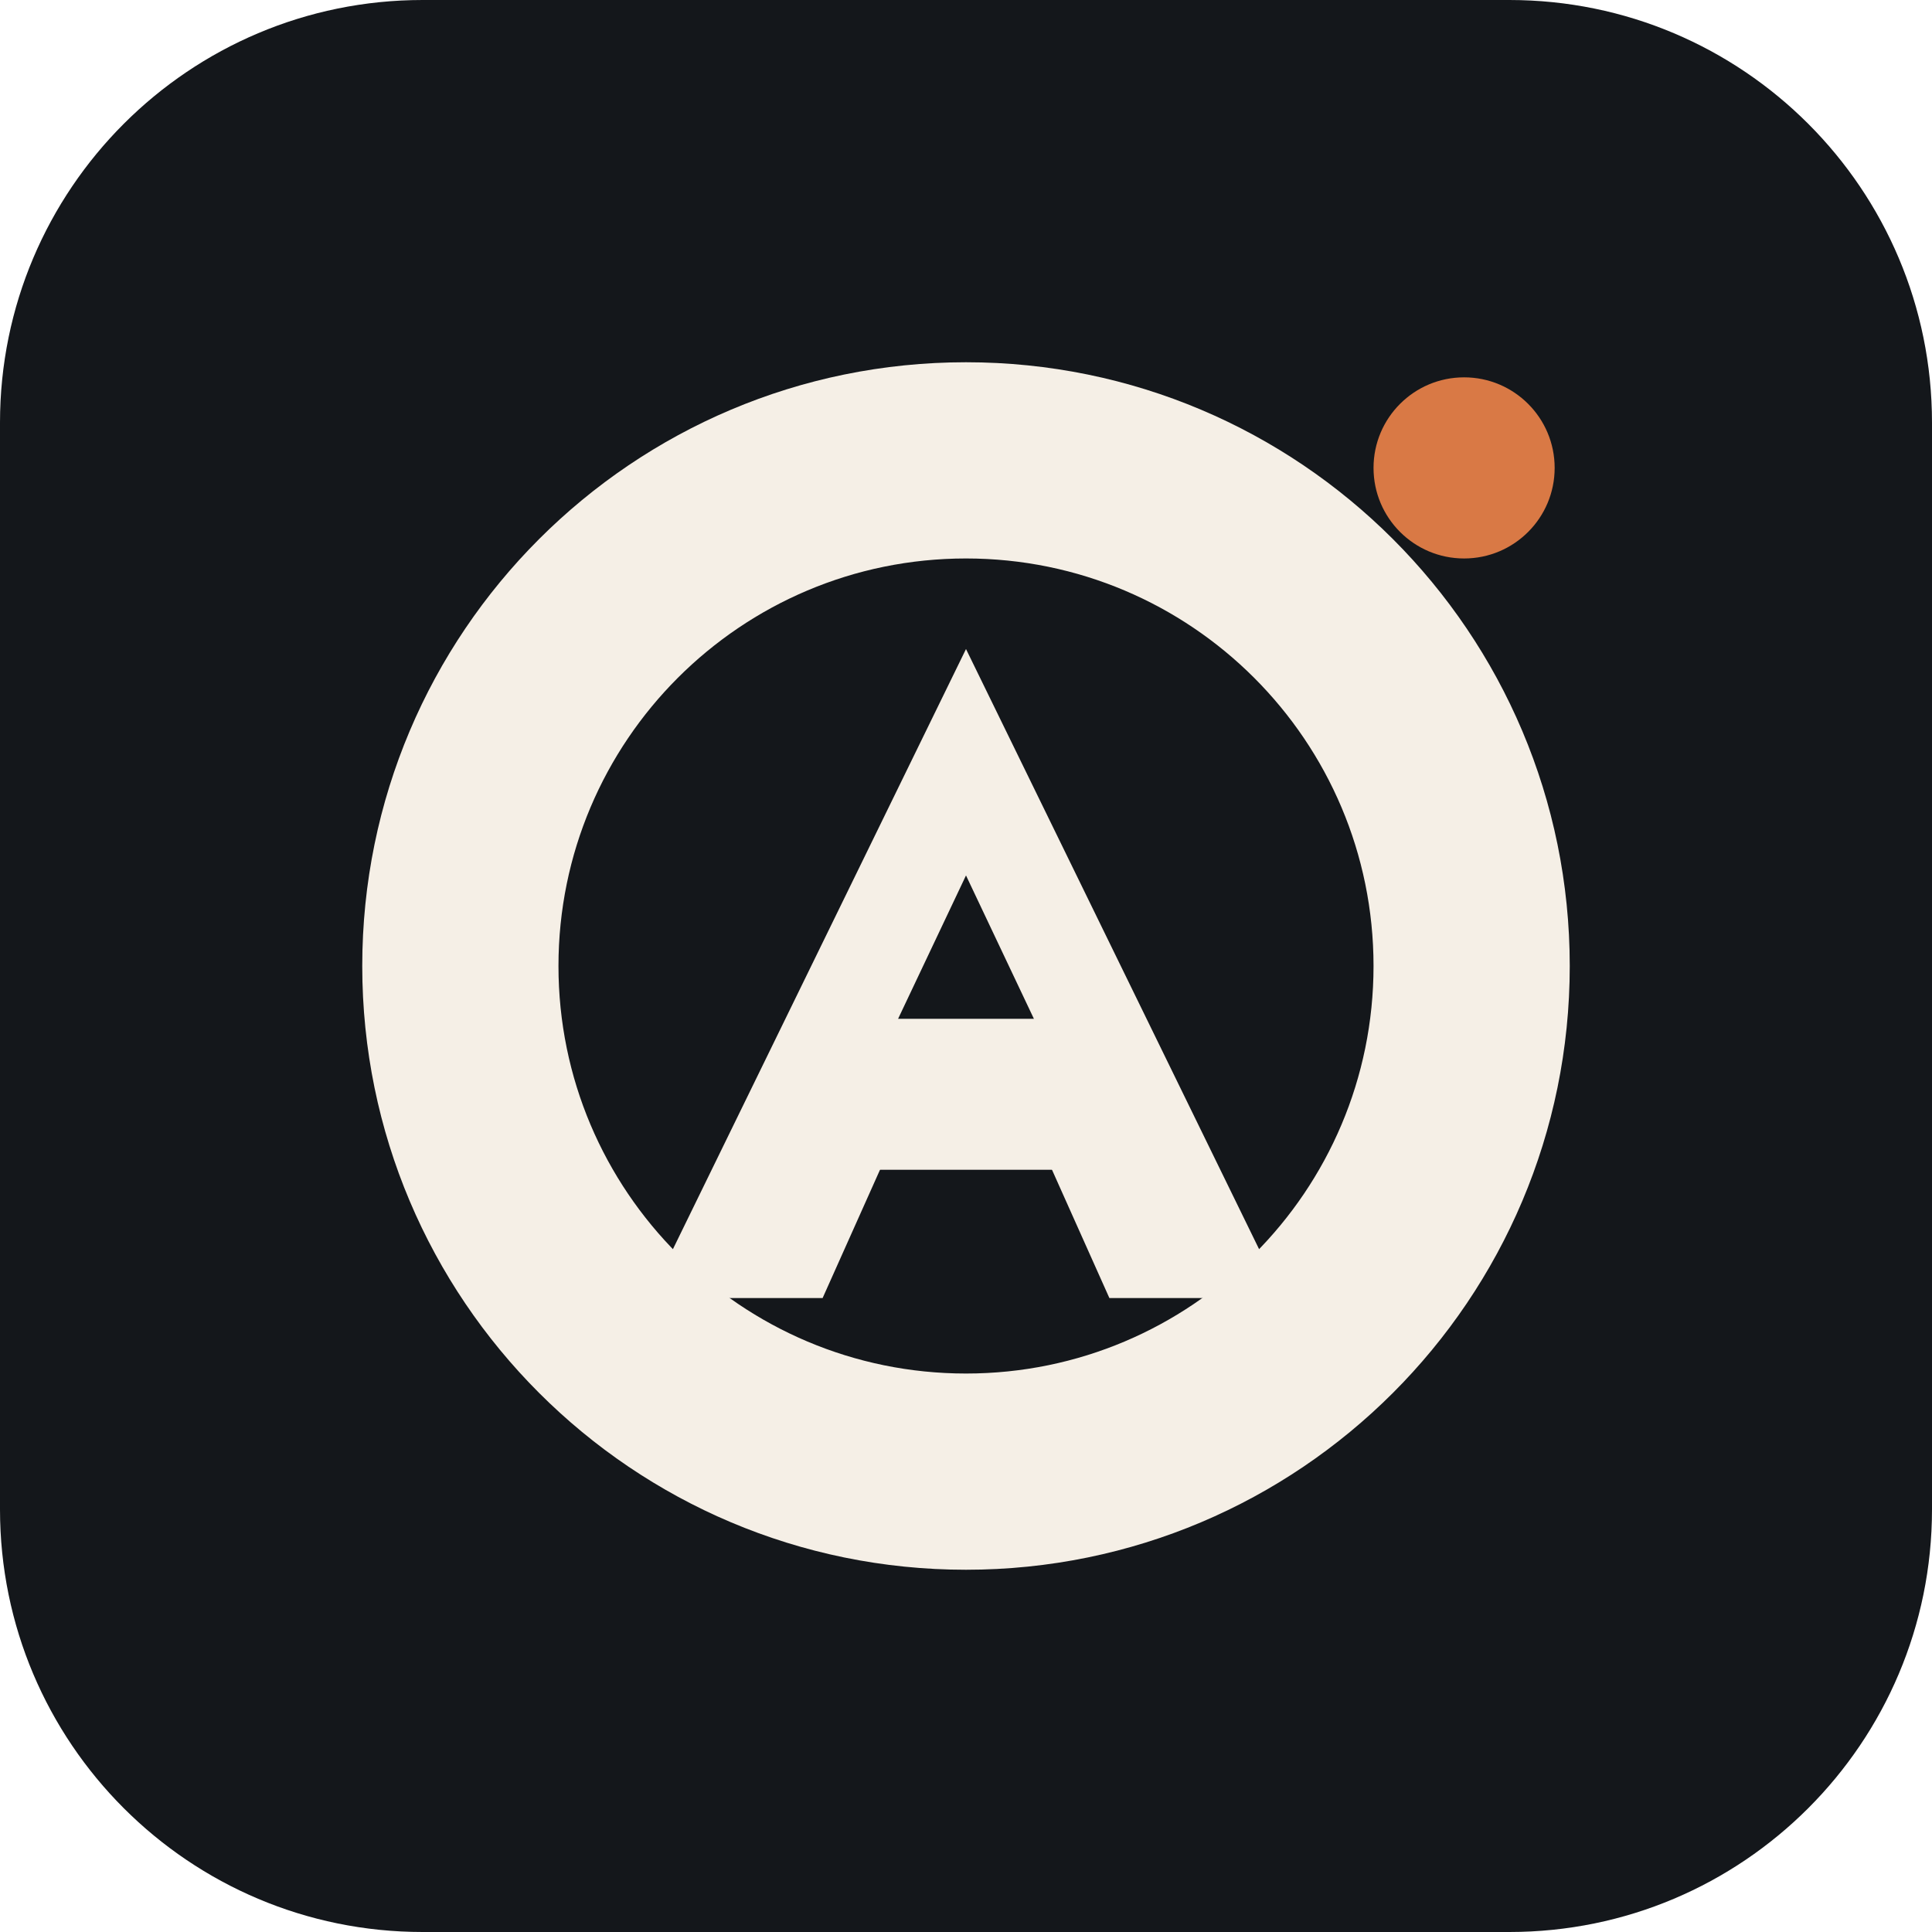
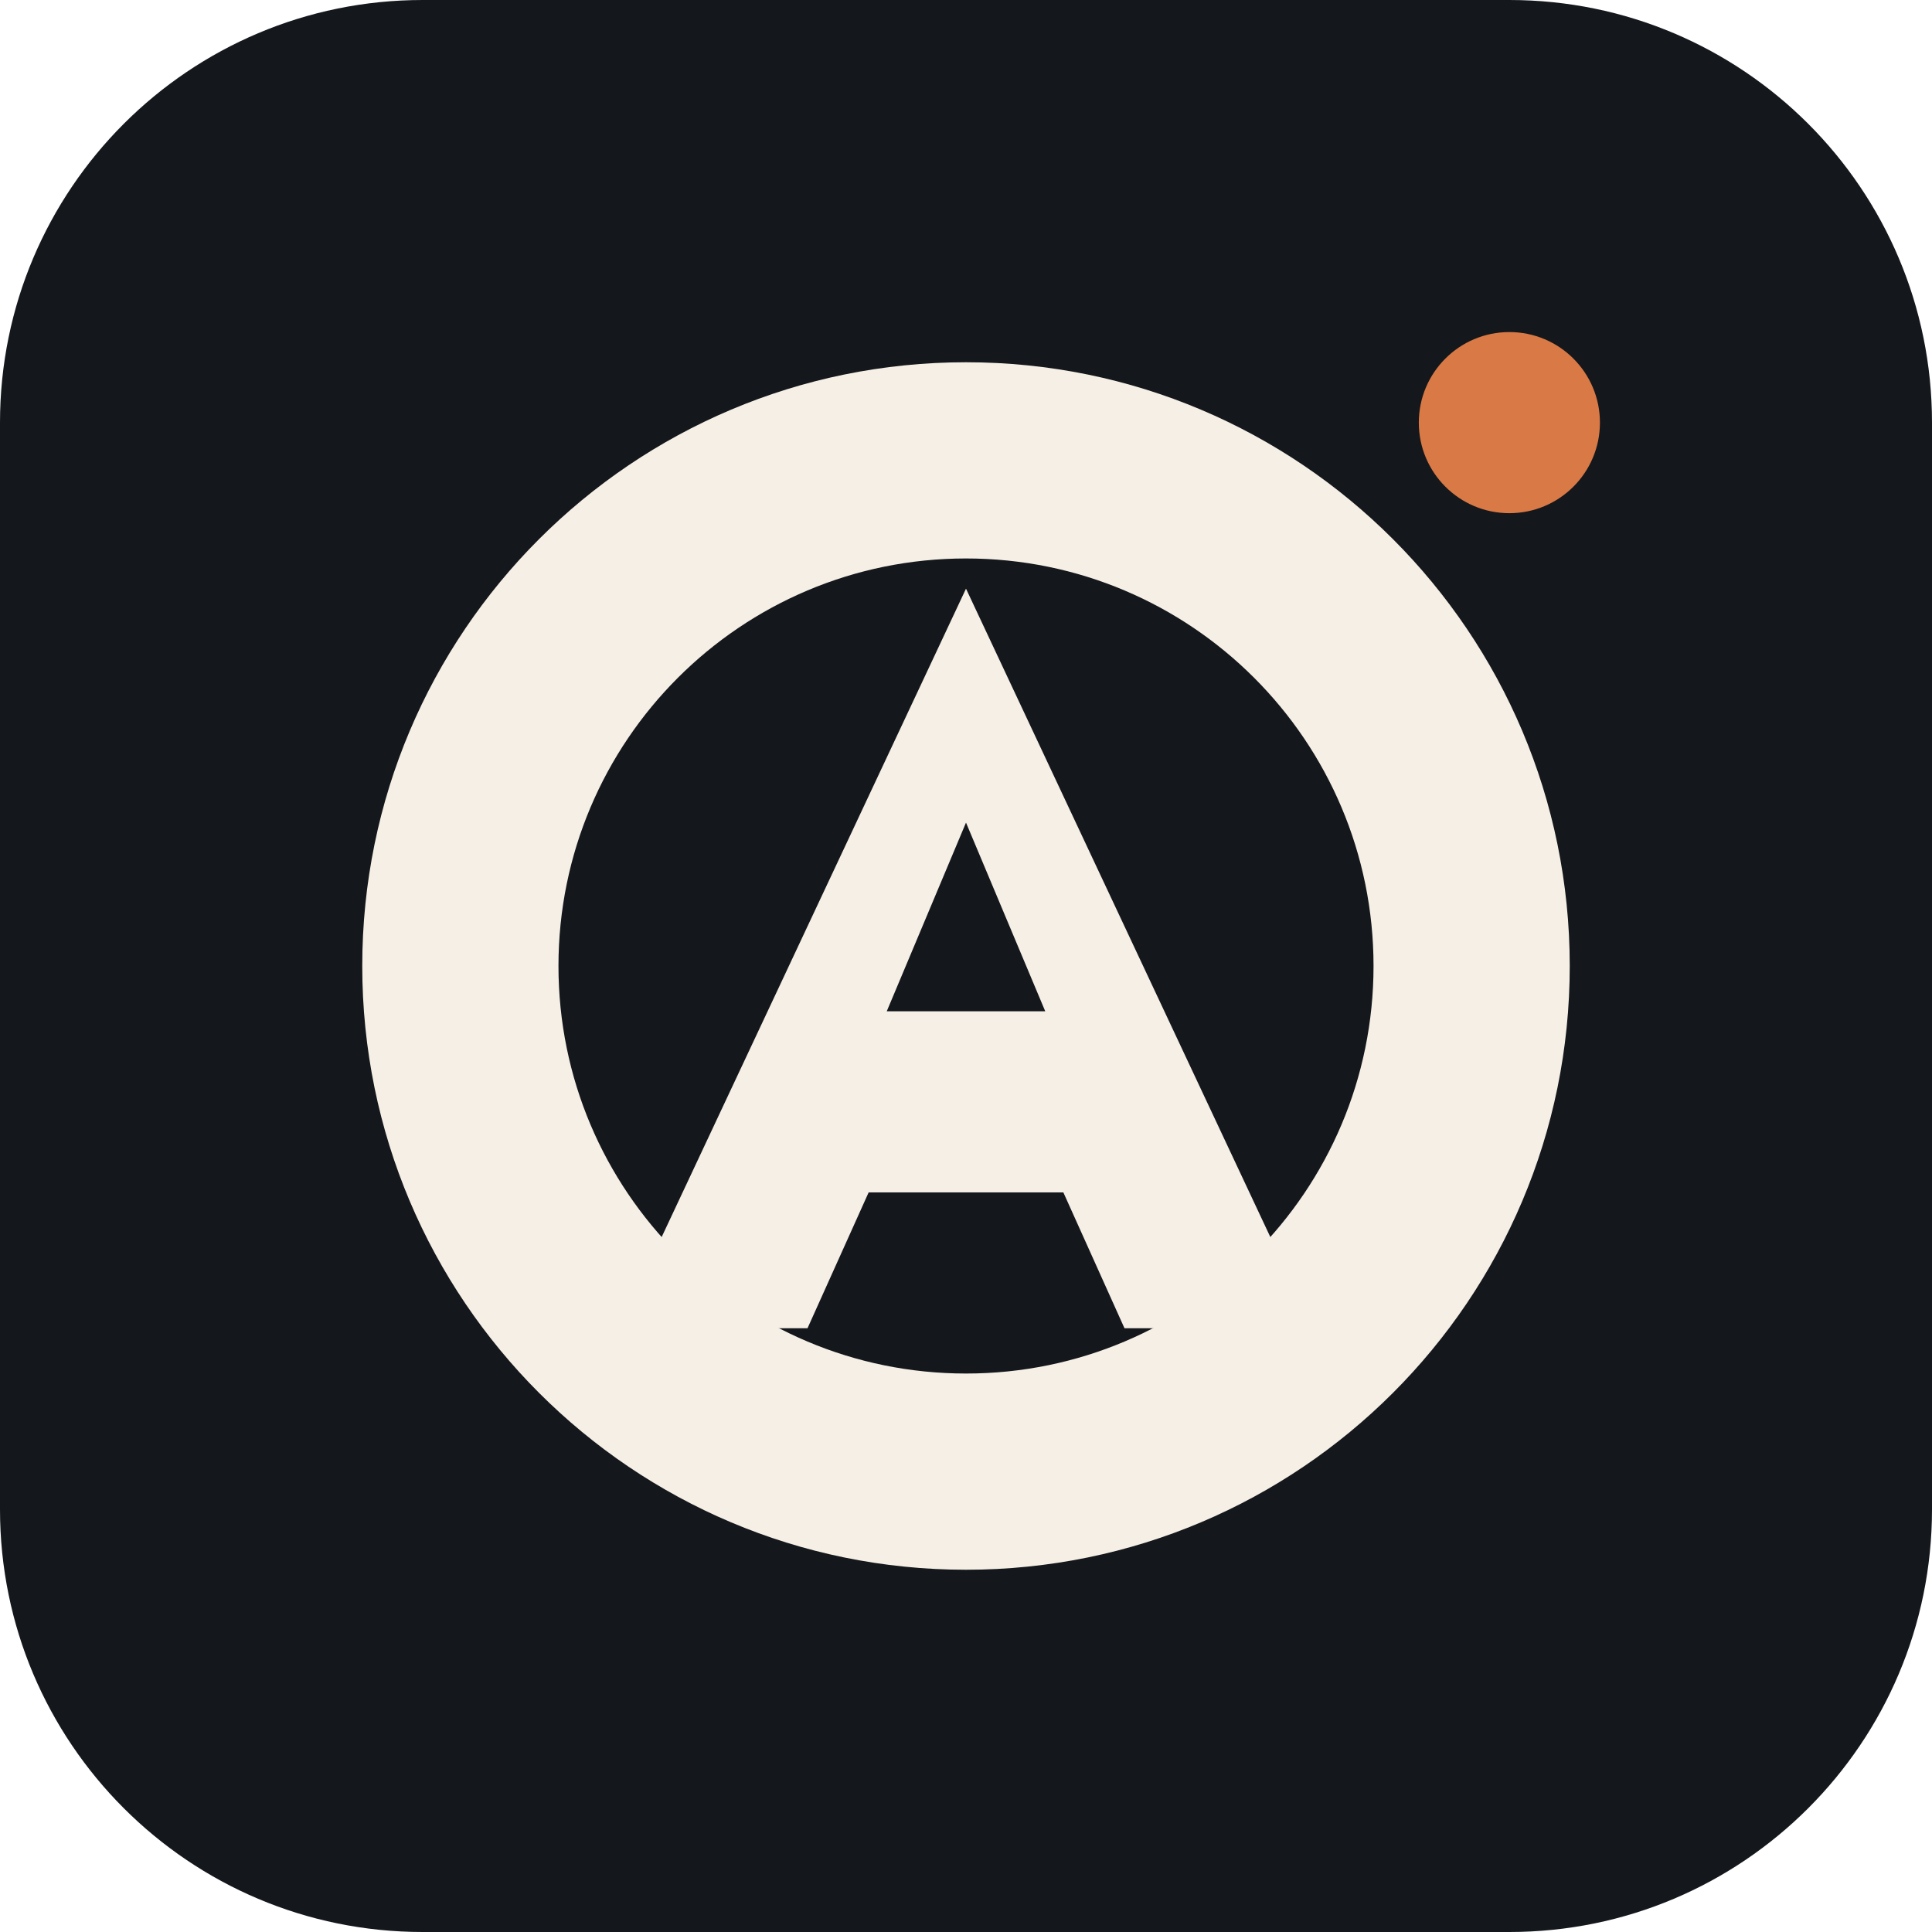
<svg xmlns="http://www.w3.org/2000/svg" width="256" height="256" viewBox="0 0 256 256" fill="none">
  <rect width="256" height="256" rx="56" fill="#14171B" />
  <path fill-rule="evenodd" clip-rule="evenodd" d="M128 48C172.183 48 208 83.817 208 128C208 172.183 172.183 208 128 208C83.817 208 48 172.183 48 128C48 83.817 83.817 48 128 48ZM128 74C98.177 74 74 98.177 74 128C74 157.823 98.177 182 128 182C157.823 182 182 157.823 182 128C182 98.177 157.823 74 128 74Z" fill="#F5EFE6" />
-   <path d="M128 86L170 172H147L138.5 153H117.5L109 172H86L128 86ZM128 116L119 135H137L128 116Z" fill="#F5EFE6" />
-   <path d="M113 143H143V155H113V143Z" fill="#F5EFE6" />
-   <circle cx="194" cy="62" r="12" fill="#D97945" />
+   <path d="M128 78L174 176H149L140 156H116L107 176H82L128 78ZM128 109L117.5 134H138.5L128 109Z" fill="#F5EFE6" />
+   <path d="M111 145H145V158H111V145Z" fill="#F5EFE6" />
+   <circle cx="200" cy="56" r="12" fill="#D97945" />
</svg>
